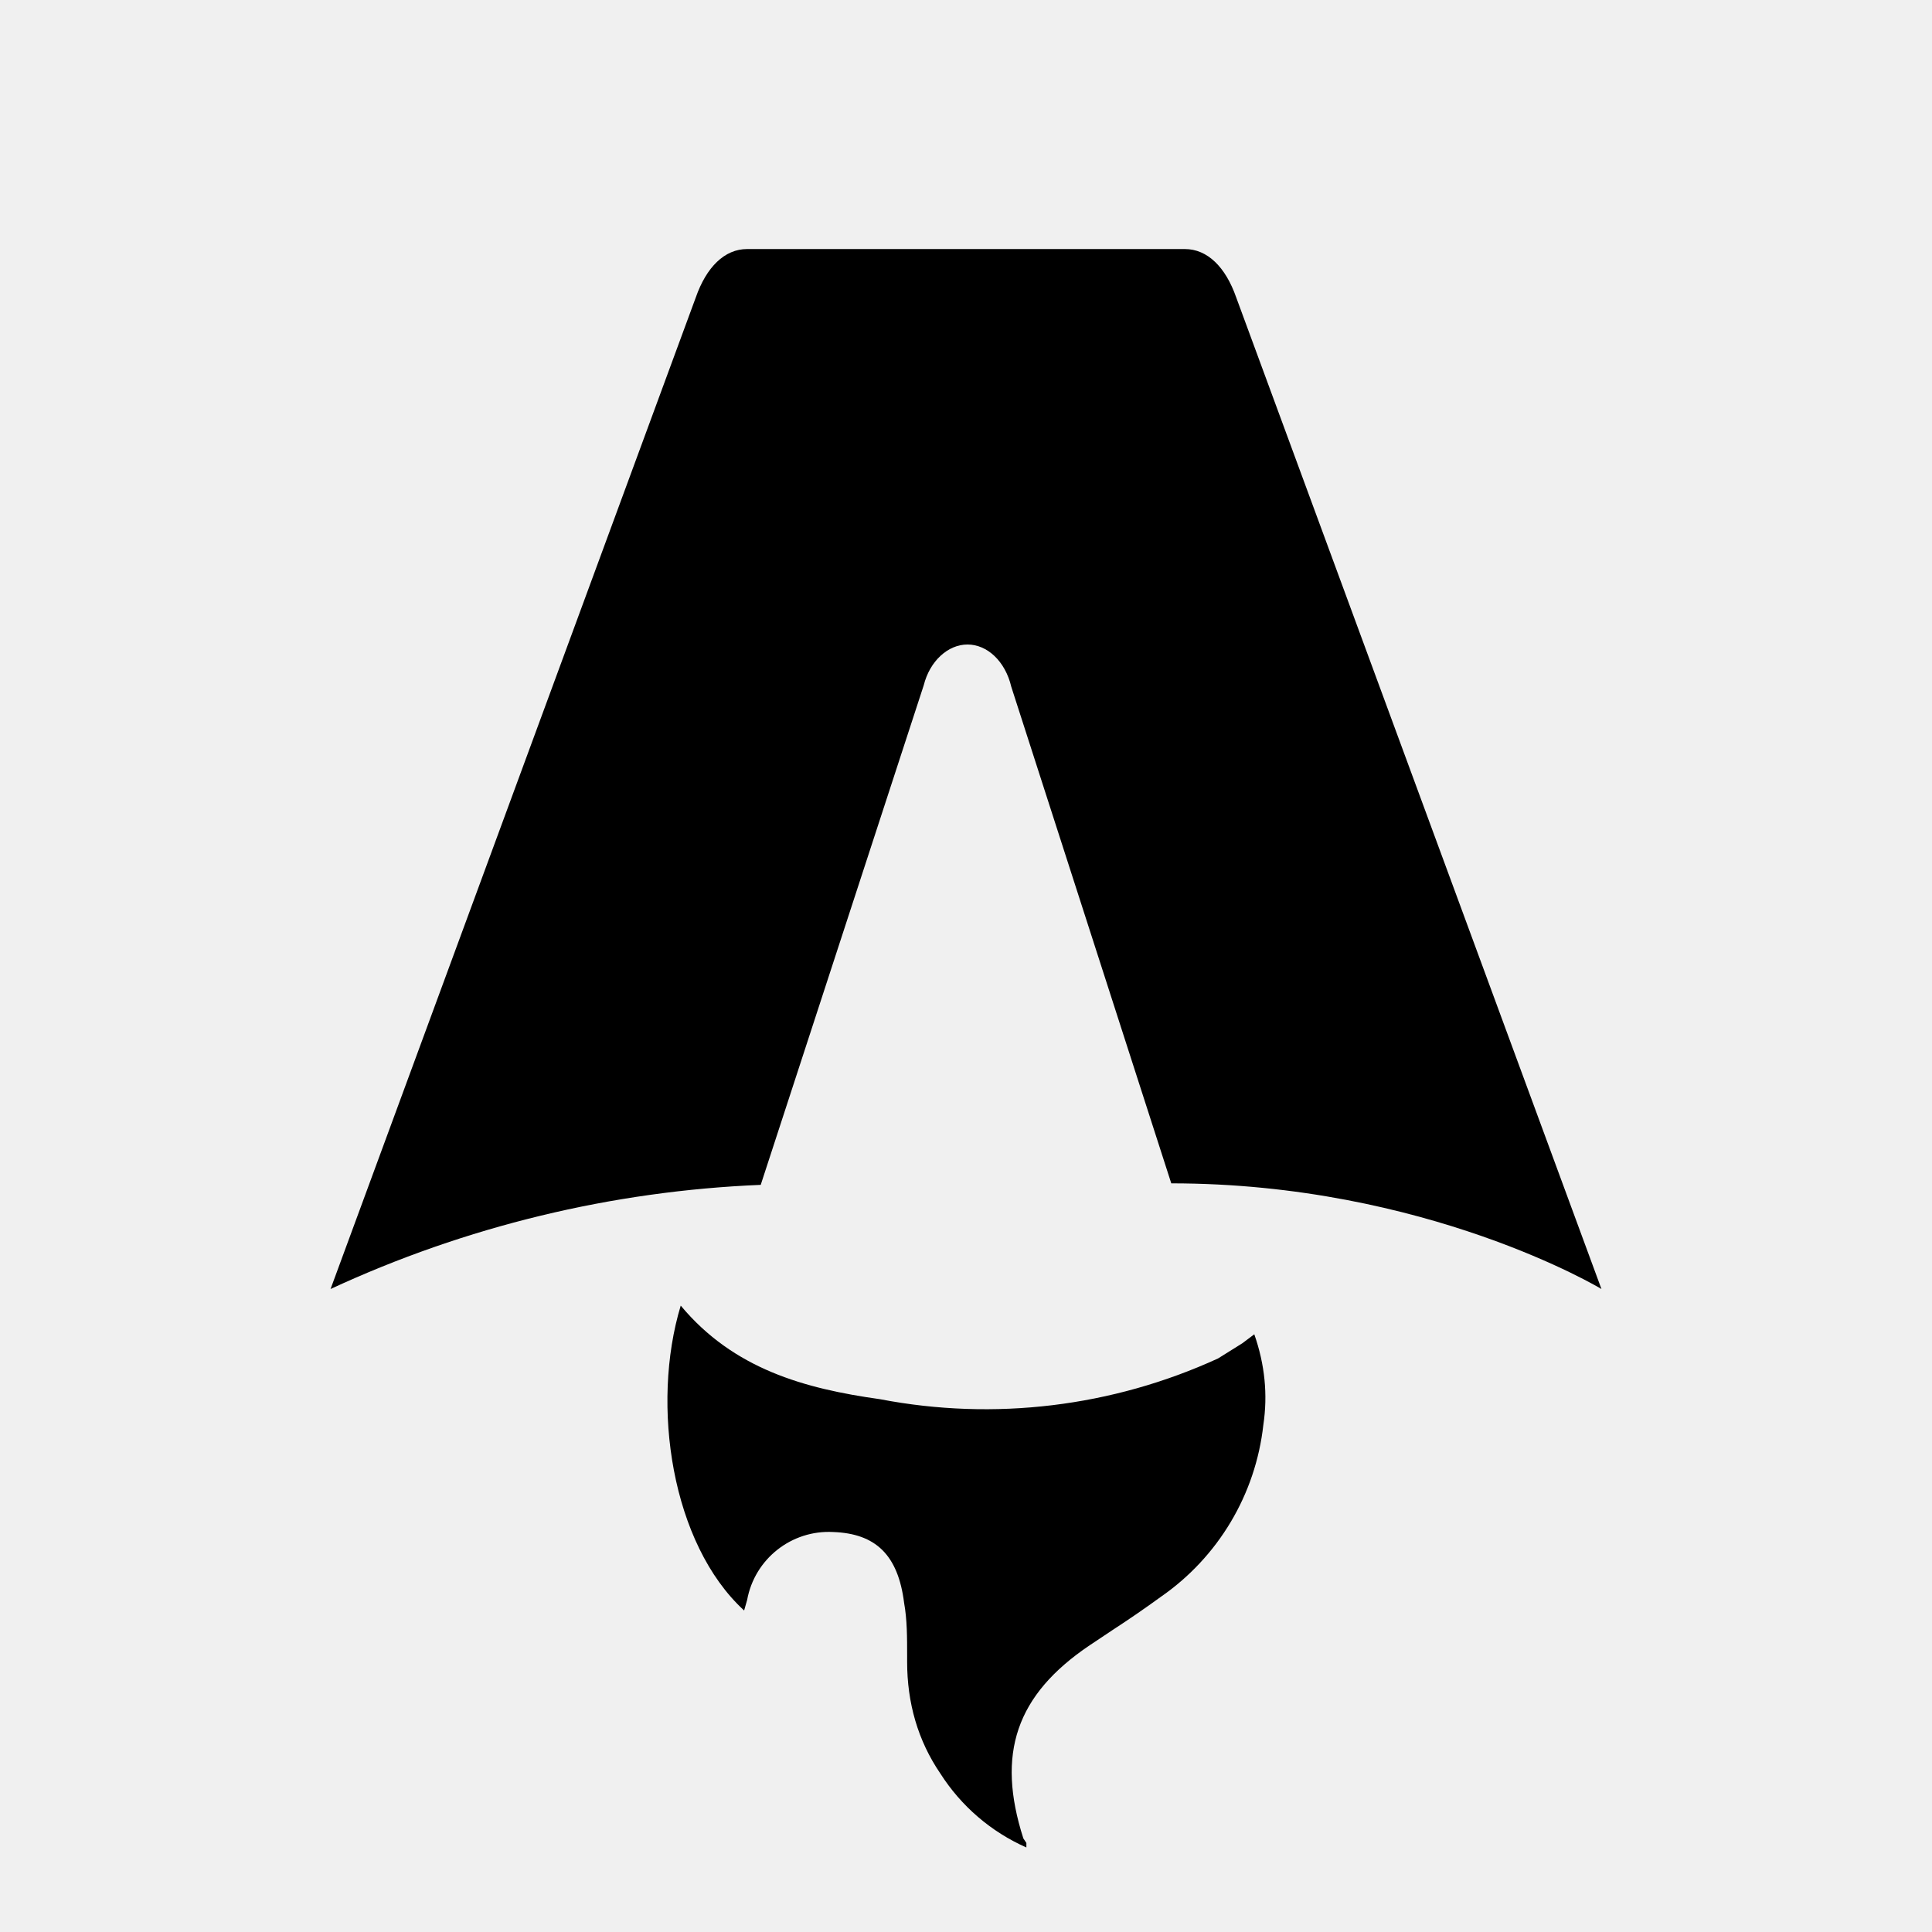
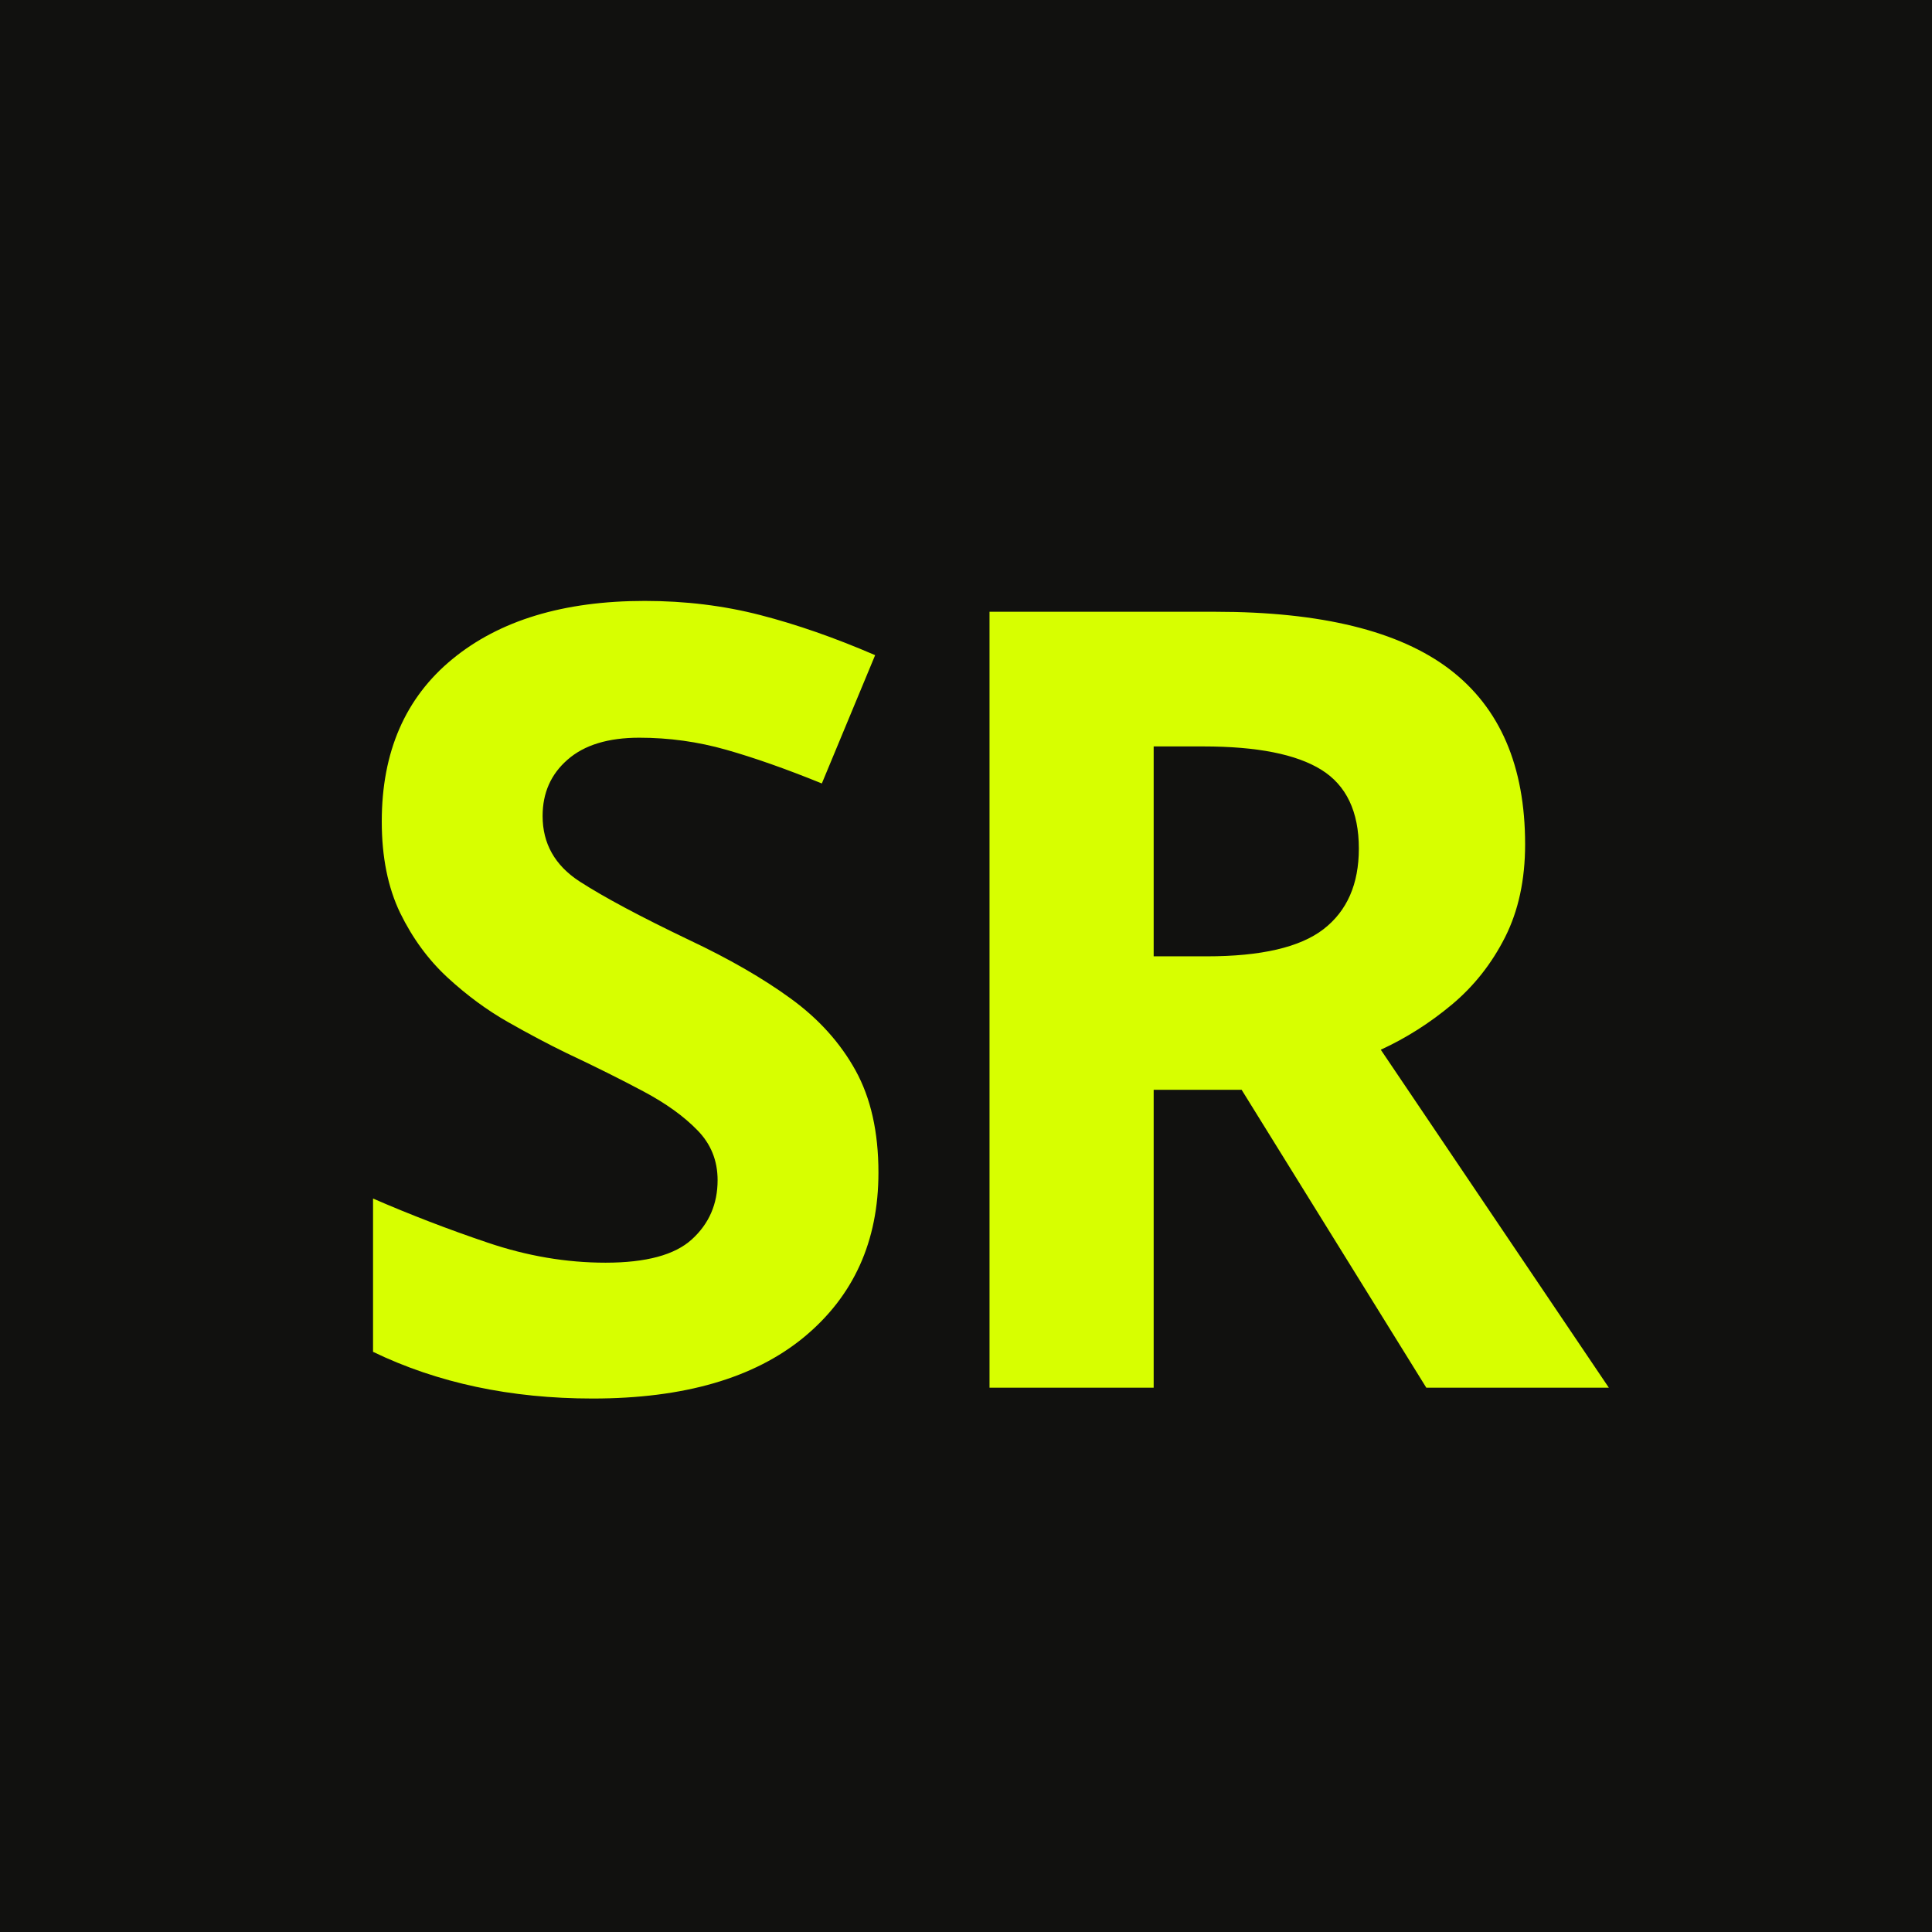
- <svg xmlns="http://www.w3.org/2000/svg" fill="none" viewBox="0 0 128 128">
-   <path d="M50.4 78.5a75.1 75.1 0 0 0-28.5 6.9l24.2-65.7c.7-2 1.9-3.2 3.4-3.2h29c1.5 0 2.7 1.2 3.4 3.2l24.2 65.7s-11.6-7-28.5-7L67 45.5c-.4-1.7-1.6-2.8-2.9-2.8-1.3 0-2.5 1.1-2.9 2.7L50.4 78.5Zm-1.1 28.2Zm-4.2-20.2c-2 6.6-.6 15.8 4.2 20.2a17.5 17.5 0 0 1 .2-.7 5.5 5.5 0 0 1 5.7-4.5c2.8.1 4.3 1.5 4.7 4.7.2 1.1.2 2.3.2 3.5v.4c0 2.7.7 5.2 2.2 7.4a13 13 0 0 0 5.7 4.9v-.3l-.2-.3c-1.8-5.6-.5-9.5 4.4-12.8l1.5-1a73 73 0 0 0 3.2-2.2 16 16 0 0 0 6.8-11.4c.3-2 .1-4-.6-6l-.8.6-1.6 1a37 37 0 0 1-22.4 2.7c-5-.7-9.7-2-13.2-6.2Z" />
-   <style>
-         path { fill: #000; }
-         @media (prefers-color-scheme: dark) {
-             path { fill: #FFF; }
-         }
-     </style>
+ <svg xmlns="http://www.w3.org/2000/svg" viewBox="0 0 128 128" width="128" height="128" role="img" aria-label="Solo Ravers">
+   <rect width="128" height="128" fill="#11110f" />
+   <text x="64" y="64" fill="#d7ff00" font-family="Impact, Haettenschweiler, 'Arial Narrow Bold', sans-serif" font-size="72" font-weight="700" letter-spacing="-2" text-anchor="middle" dominant-baseline="central">SR</text>
</svg>
